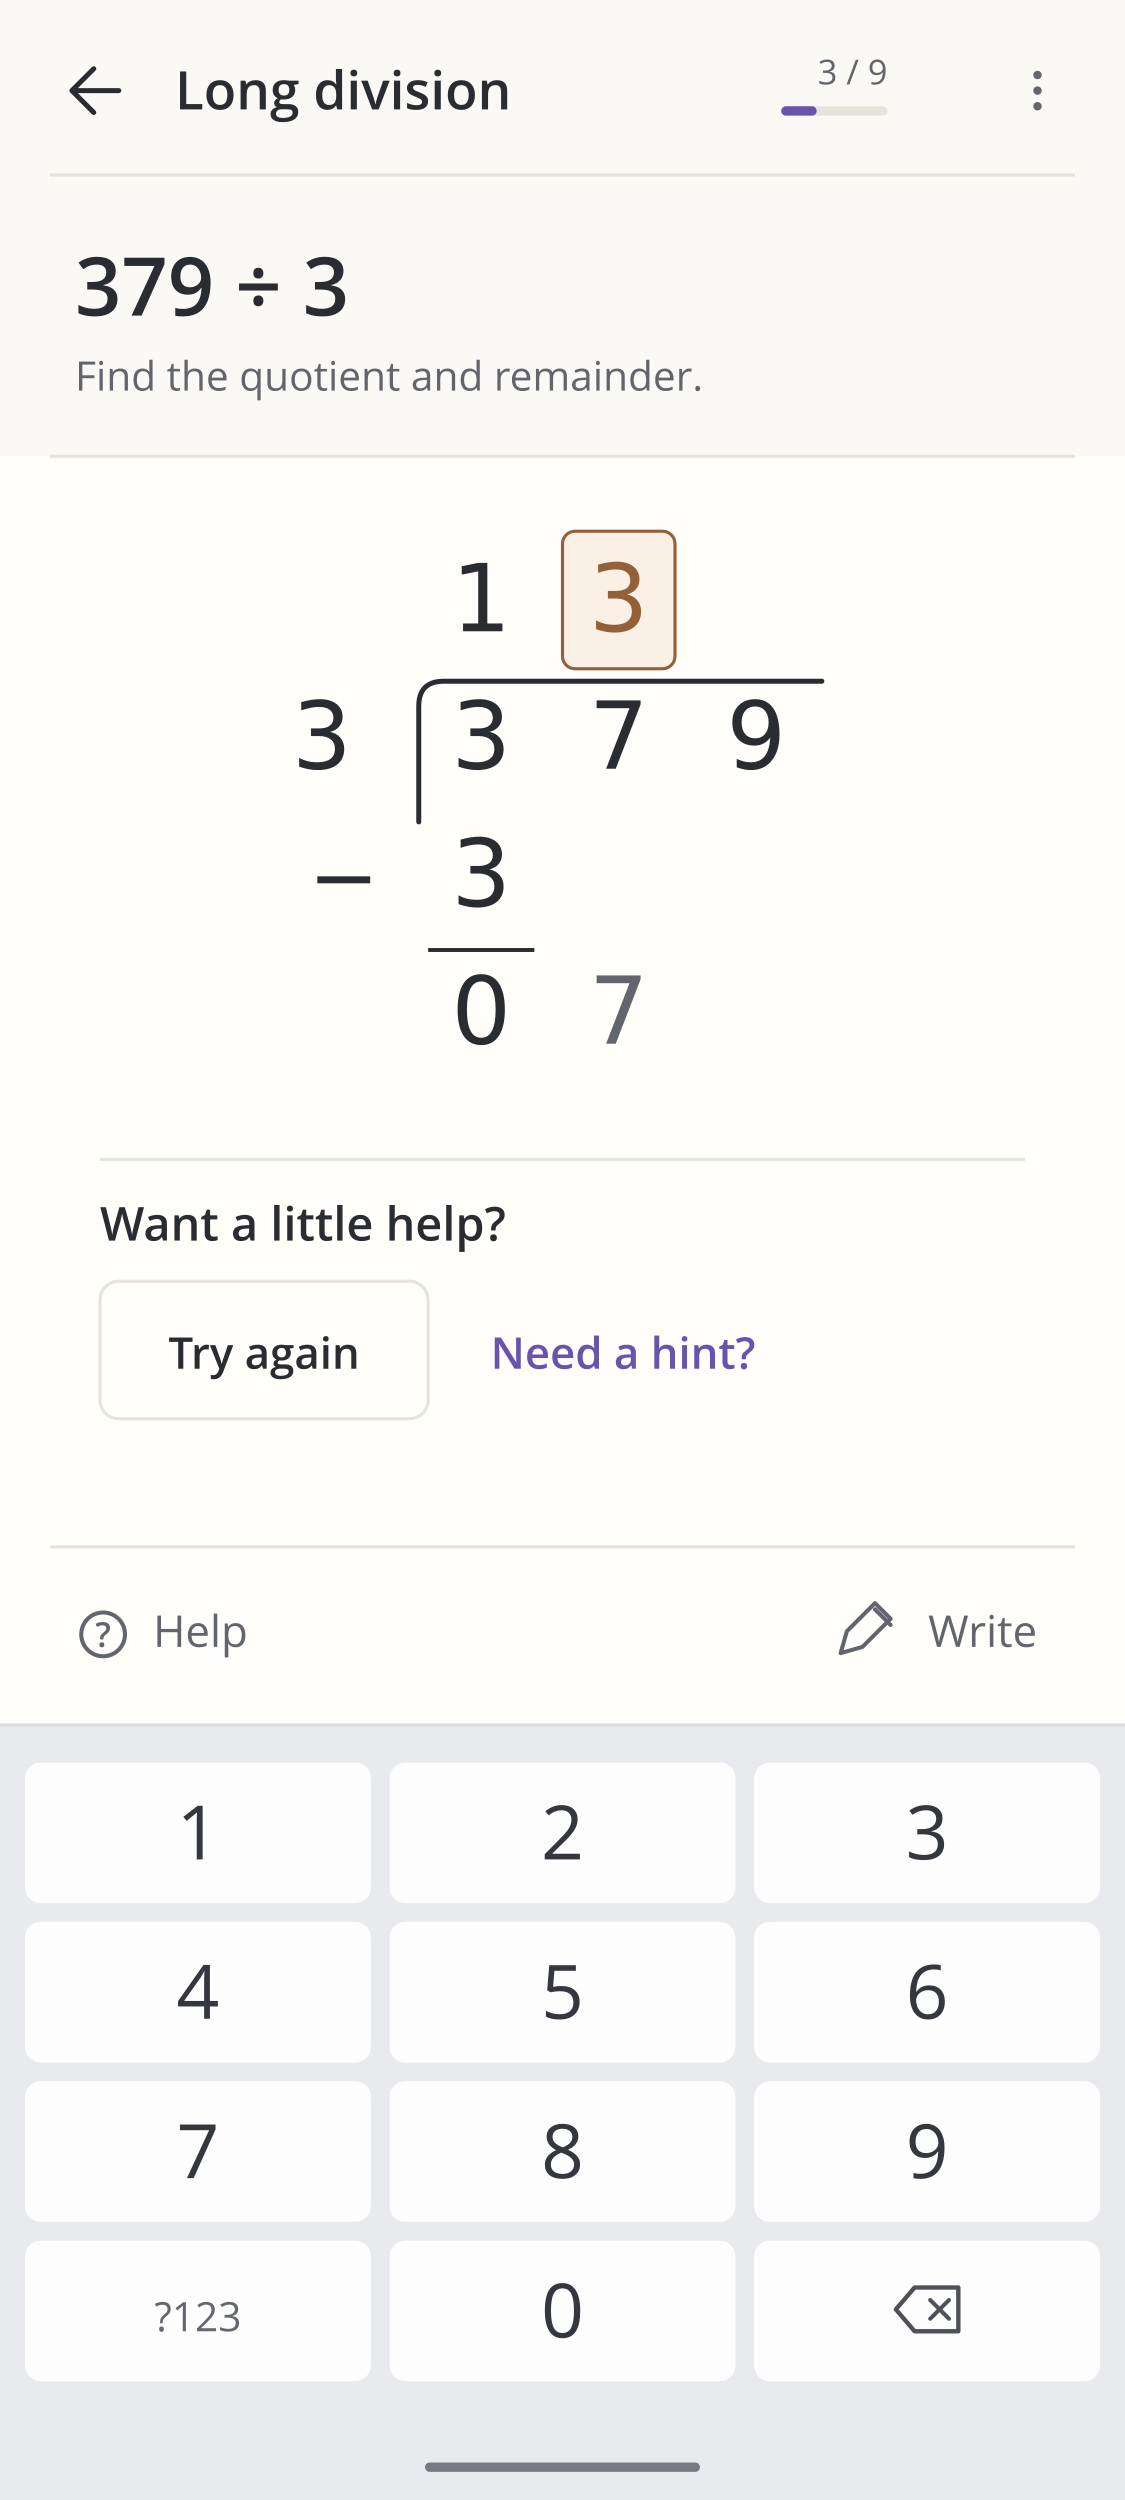
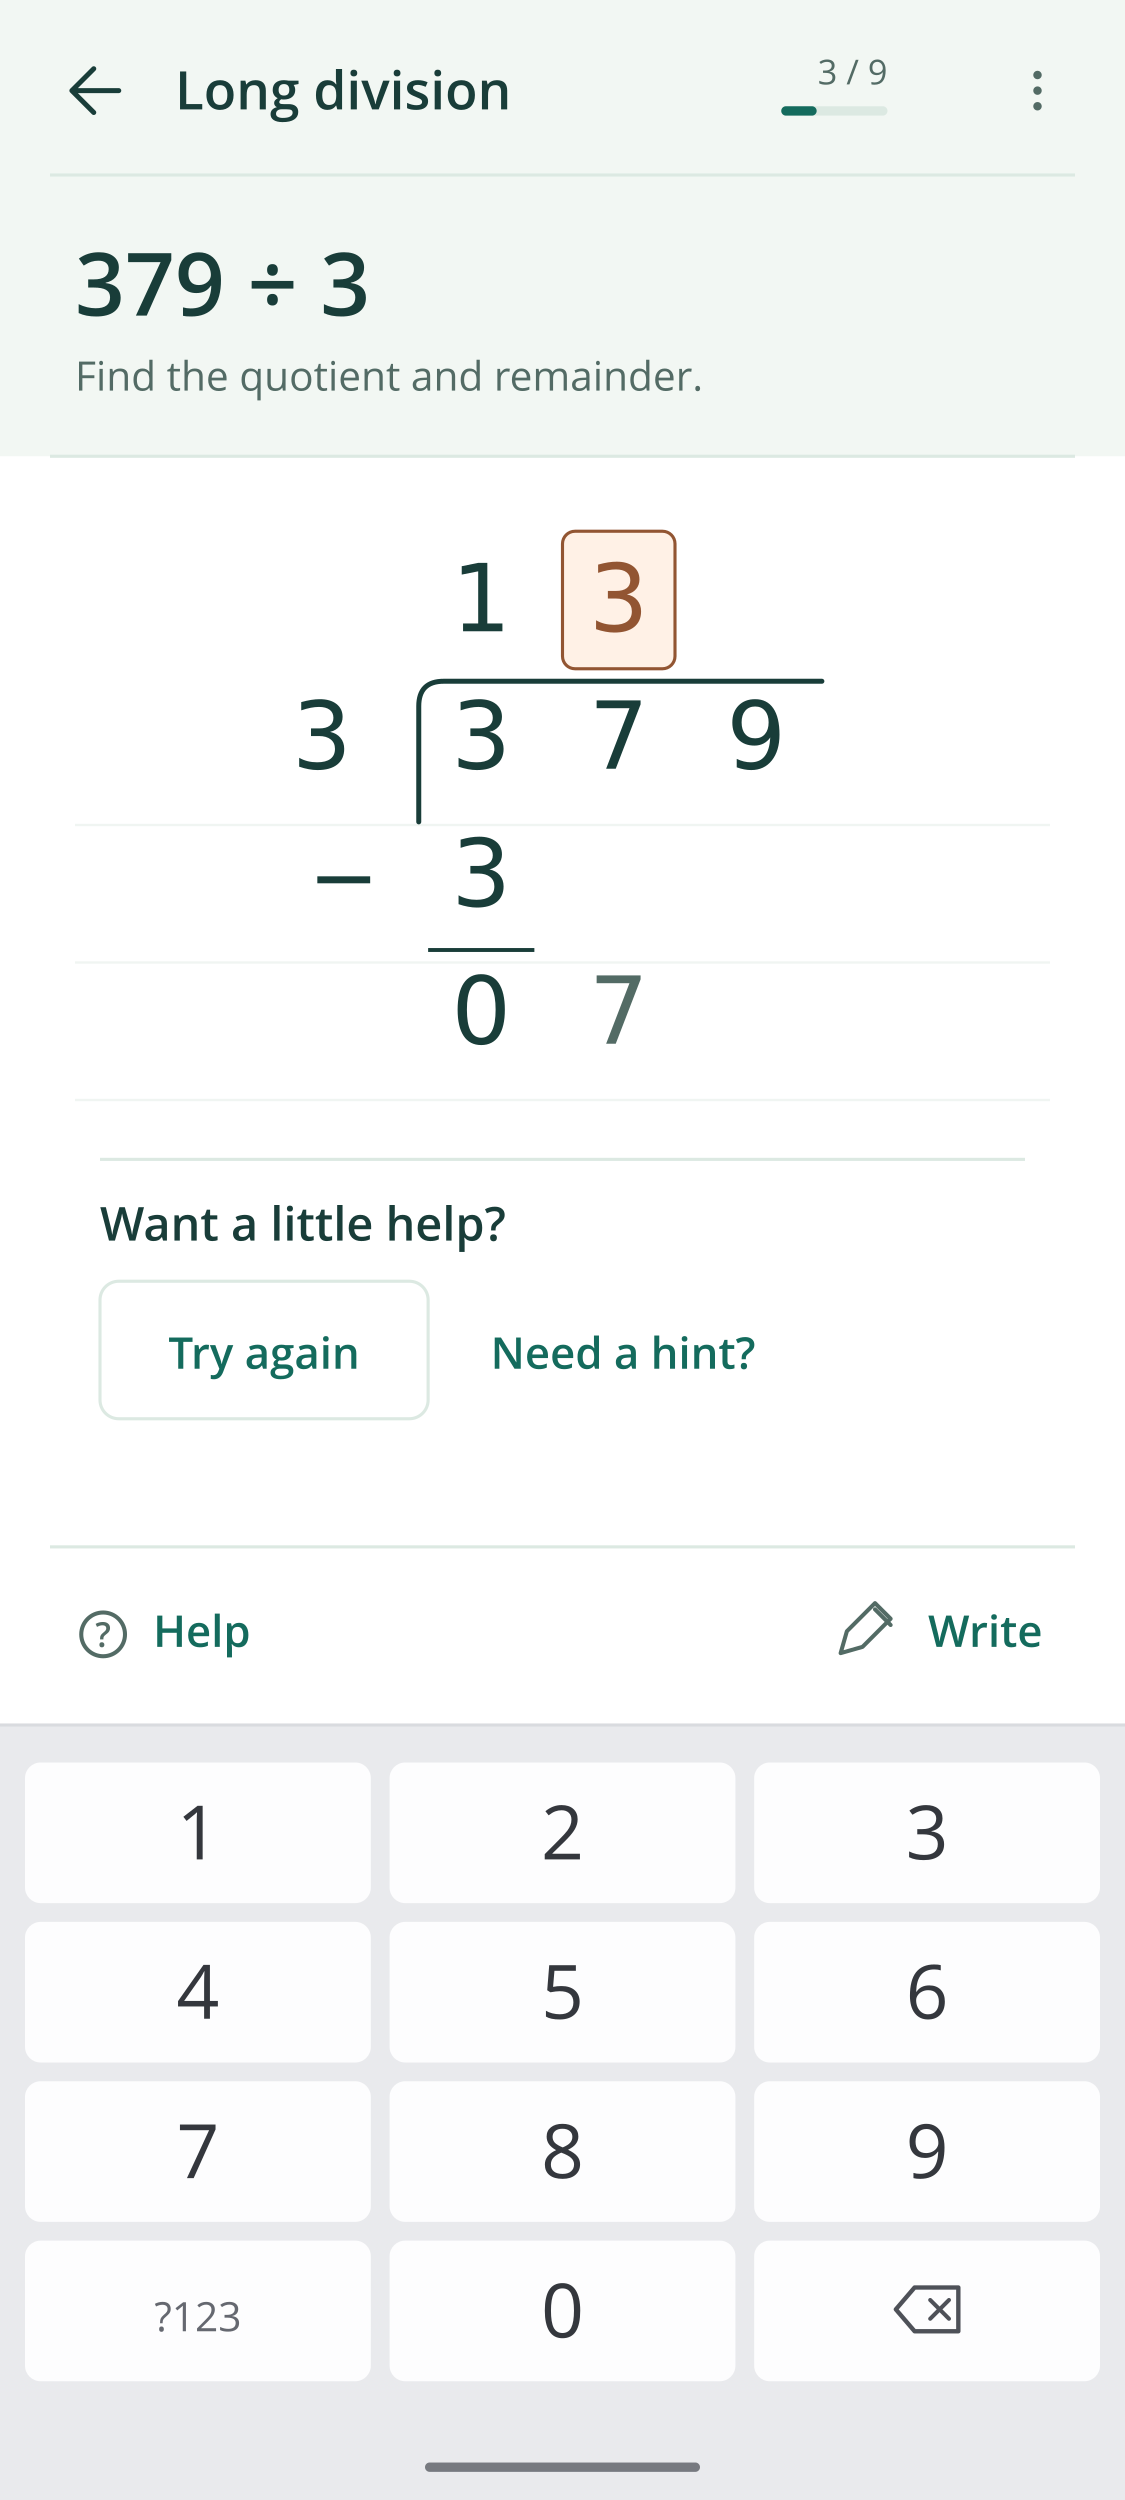
<svg xmlns="http://www.w3.org/2000/svg" width="360" height="800" viewBox="0 0 360 800" role="img" aria-label="Design mockup: mistake, 360 pixels">
-   <rect width="360" height="800" fill="#FAF9F6" />
-   <path d="M30 22l-7 7 7 7M23 29h15" fill="none" stroke="#292C30" stroke-width="1.6" stroke-linecap="round" stroke-linejoin="round" />
-   <text x="56" y="35" fill="#292C30" font-family="Open Sans, sans-serif" font-size="17" font-weight="600" text-anchor="start">Long division</text>
-   <text x="284" y="27" fill="#62656C" font-family="Open Sans, sans-serif" font-size="11" font-weight="400" text-anchor="end">3 / 9</text>
-   <rect x="250" y="34" width="34" height="3" rx="1.5" fill="#E6E3DD" stroke="none" />
-   <rect x="250" y="34" width="11.333" height="3" rx="1.5" fill="#6853AD" stroke="none" />
-   <circle cx="332" cy="24" r="1.35" fill="#62656C" />
-   <circle cx="332" cy="29" r="1.35" fill="#62656C" />
-   <circle cx="332" cy="34" r="1.35" fill="#62656C" />
-   <path d="M16,56H344" fill="none" stroke="#E6E3DD" stroke-width="1" />
-   <text x="24" y="101" fill="#292C30" font-family="Open Sans, sans-serif" font-size="26" font-weight="600" text-anchor="start">379 ÷ 3</text>
-   <text x="24" y="125" fill="#62656C" font-family="Open Sans, sans-serif" font-size="13" font-weight="400" text-anchor="start">Find the quotient and remainder.</text>
-   <rect x="0" y="146" width="360" height="406" rx="0" fill="#FFFEFB" stroke="none" />
-   <path d="M16,146H344" fill="none" stroke="#E6E3DD" stroke-width="1" />
-   <path d="M134.0 263V226Q134.0 218 142.0 218H263.0" fill="none" stroke="#292C30" stroke-width="1.6" stroke-linecap="round" stroke-linejoin="round" />
-   <text x="103.0" y="246" fill="#292C30" font-family="DejaVu Sans, sans-serif" font-size="30" font-weight="400" text-anchor="middle">3</text>
-   <text x="154.0" y="246" fill="#292C30" font-family="DejaVu Sans, sans-serif" font-size="30" font-weight="400" text-anchor="middle">3</text>
-   <text x="198.0" y="246" fill="#292C30" font-family="DejaVu Sans, sans-serif" font-size="30" font-weight="400" text-anchor="middle">7</text>
-   <text x="242.0" y="246" fill="#292C30" font-family="DejaVu Sans, sans-serif" font-size="30" font-weight="400" text-anchor="middle">9</text>
-   <text x="154.0" y="202" fill="#292C30" font-family="DejaVu Sans, sans-serif" font-size="30" font-weight="400" text-anchor="middle">1</text>
-   <text x="154.0" y="290" fill="#292C30" font-family="DejaVu Sans, sans-serif" font-size="30" font-weight="400" text-anchor="middle">3</text>
-   <text x="110.0" y="290" fill="#292C30" font-family="DejaVu Sans, sans-serif" font-size="27" font-weight="400" text-anchor="middle">−</text>
-   <path d="M137.0,304H171.0" fill="none" stroke="#292C30" stroke-width="1.25" />
-   <text x="154.0" y="334" fill="#292C30" font-family="DejaVu Sans, sans-serif" font-size="30" font-weight="400" text-anchor="middle">0</text>
-   <text x="198.0" y="334" fill="#62656C" font-family="DejaVu Sans, sans-serif" font-size="30" font-weight="400" text-anchor="middle">7</text>
-   <rect x="180.0" y="170" width="36" height="44" rx="4" fill="#FBF0E5" stroke="#936039" />
-   <text x="198.0" y="202" fill="#936039" font-family="DejaVu Sans, sans-serif" font-size="30" font-weight="400" text-anchor="middle">3</text>
-   <path d="M32,371H328" fill="none" stroke="#E6E3DD" stroke-width="1" />
-   <text x="32" y="397" fill="#292C30" font-family="Open Sans, sans-serif" font-size="15" font-weight="600" text-anchor="start">Want a little help?</text>
-   <rect x="32" y="410" width="105" height="44" rx="6" fill="#FFFEFB" stroke="#E6E3DD" />
-   <text x="84.5" y="438" fill="#292C30" font-family="Open Sans, sans-serif" font-size="14" font-weight="600" text-anchor="middle">Try again</text>
-   <text x="157" y="438" fill="#6853AD" font-family="Open Sans, sans-serif" font-size="14" font-weight="600" text-anchor="start">Need a hint?</text>
-   <path d="M16,495H344" fill="none" stroke="#E6E3DD" stroke-width="1" />
-   <path d="M33 516a7 7 0 1 0 0 14a7 7 0 1 0 0-14" fill="none" stroke="#62656C" stroke-width="1.3" stroke-linecap="round" stroke-linejoin="round" />
-   <text x="33" y="527" fill="#62656C" font-family="Open Sans, sans-serif" font-size="11" font-weight="600" text-anchor="middle">?</text>
-   <text x="49" y="527" fill="#62656C" font-family="Open Sans, sans-serif" font-size="14" font-weight="400" text-anchor="start">Help</text>
-   <path d="M269 529l2-7 9-9 5 5-9 9-7 2M280 515l5 5" fill="none" stroke="#62656C" stroke-width="1.3" stroke-linecap="round" stroke-linejoin="round" />
-   <text x="297" y="527" fill="#62656C" font-family="Open Sans, sans-serif" font-size="14" font-weight="400" text-anchor="start">Write</text>
+   <rect width="360" height="800" fill="#F2F7F3" />
+   <path d="M30 22l-7 7 7 7M23 29h15" fill="none" stroke="#193D39" stroke-width="1.6" stroke-linecap="round" stroke-linejoin="round" />
+   <text x="56" y="35" fill="#193D39" font-family="Open Sans, sans-serif" font-size="17" font-weight="600" text-anchor="start">Long division</text>
+   <text x="284" y="27" fill="#536B65" font-family="Open Sans, sans-serif" font-size="11" font-weight="400" text-anchor="end">3 / 9</text>
+   <rect x="250" y="34" width="34" height="3" rx="1.5" fill="#DCE9E2" stroke="none" />
+   <rect x="250" y="34" width="11.333" height="3" rx="1.5" fill="#146B5D" stroke="none" />
+   <circle cx="332" cy="24" r="1.35" fill="#536B65" />
+   <circle cx="332" cy="29" r="1.35" fill="#536B65" />
+   <circle cx="332" cy="34" r="1.35" fill="#536B65" />
+   <path d="M16,56H344" fill="none" stroke="#DCE9E2" stroke-width="1" />
+   <text x="24" y="101" fill="#193D39" font-family="Open Sans, sans-serif" font-size="28" font-weight="600" text-anchor="start">379 ÷ 3</text>
+   <text x="24" y="125" fill="#536B65" font-family="Open Sans, sans-serif" font-size="13" font-weight="400" text-anchor="start">Find the quotient and remainder.</text>
+   <rect x="0" y="146" width="360" height="406" rx="0" fill="#FFFFFF" stroke="none" />
+   <path d="M16,146H344" fill="none" stroke="#DCE9E2" stroke-width="1" />
+   <path d="M24,264H336" fill="none" stroke="#F0F5F2" stroke-width="0.75" />
+   <path d="M24,308H336" fill="none" stroke="#F0F5F2" stroke-width="0.75" />
+   <path d="M24,352H336" fill="none" stroke="#F0F5F2" stroke-width="0.75" />
+   <path d="M134.0 263V226Q134.0 218 142.0 218H263.0" fill="none" stroke="#193D39" stroke-width="1.6" stroke-linecap="round" stroke-linejoin="round" />
+   <text x="103.0" y="246" fill="#193D39" font-family="DejaVu Sans, sans-serif" font-size="30" font-weight="400" text-anchor="middle">3</text>
+   <text x="154.0" y="246" fill="#193D39" font-family="DejaVu Sans, sans-serif" font-size="30" font-weight="400" text-anchor="middle">3</text>
+   <text x="198.0" y="246" fill="#193D39" font-family="DejaVu Sans, sans-serif" font-size="30" font-weight="400" text-anchor="middle">7</text>
+   <text x="242.0" y="246" fill="#193D39" font-family="DejaVu Sans, sans-serif" font-size="30" font-weight="400" text-anchor="middle">9</text>
+   <text x="154.0" y="202" fill="#193D39" font-family="DejaVu Sans, sans-serif" font-size="30" font-weight="400" text-anchor="middle">1</text>
+   <text x="154.0" y="290" fill="#193D39" font-family="DejaVu Sans, sans-serif" font-size="30" font-weight="400" text-anchor="middle">3</text>
+   <text x="110.0" y="290" fill="#193D39" font-family="DejaVu Sans, sans-serif" font-size="27" font-weight="400" text-anchor="middle">−</text>
+   <path d="M137.0,304H171.0" fill="none" stroke="#193D39" stroke-width="1.25" />
+   <text x="154.0" y="334" fill="#193D39" font-family="DejaVu Sans, sans-serif" font-size="30" font-weight="400" text-anchor="middle">0</text>
+   <text x="198.0" y="334" fill="#536B65" font-family="DejaVu Sans, sans-serif" font-size="30" font-weight="400" text-anchor="middle">7</text>
+   <rect x="180.0" y="170" width="36" height="44" rx="4" fill="#FFF1E6" stroke="#925532" />
+   <text x="198.0" y="202" fill="#925532" font-family="DejaVu Sans, sans-serif" font-size="30" font-weight="400" text-anchor="middle">3</text>
+   <path d="M32,371H328" fill="none" stroke="#DCE9E2" stroke-width="1" />
+   <text x="32" y="397" fill="#193D39" font-family="Open Sans, sans-serif" font-size="15" font-weight="600" text-anchor="start">Want a little help?</text>
+   <rect x="32" y="410" width="105" height="44" rx="6" fill="#FFFFFF" stroke="#DCE9E2" />
+   <text x="84.5" y="438" fill="#146B5D" font-family="Open Sans, sans-serif" font-size="14" font-weight="600" text-anchor="middle">Try again</text>
+   <text x="157" y="438" fill="#146B5D" font-family="Open Sans, sans-serif" font-size="14" font-weight="600" text-anchor="start">Need a hint?</text>
+   <path d="M16,495H344" fill="none" stroke="#DCE9E2" stroke-width="1" />
+   <path d="M33 516a7 7 0 1 0 0 14a7 7 0 1 0 0-14" fill="none" stroke="#536B65" stroke-width="1.3" stroke-linecap="round" stroke-linejoin="round" />
+   <text x="33" y="527" fill="#536B65" font-family="Open Sans, sans-serif" font-size="11" font-weight="600" text-anchor="middle">?</text>
+   <text x="49" y="527" fill="#146B5D" font-family="Open Sans, sans-serif" font-size="14" font-weight="600" text-anchor="start">Help</text>
+   <path d="M269 529l2-7 9-9 5 5-9 9-7 2M280 515l5 5" fill="none" stroke="#536B65" stroke-width="1.3" stroke-linecap="round" stroke-linejoin="round" />
+   <text x="297" y="527" fill="#146B5D" font-family="Open Sans, sans-serif" font-size="14" font-weight="600" text-anchor="start">Write</text>
  <rect x="0" y="552" width="360" height="248" rx="0" fill="#E9EAED" stroke="none" />
  <path d="M0,552H360" fill="none" stroke="#D9DBDF" stroke-width="1" />
  <rect x="8.0" y="564" width="110.667" height="45" rx="5" fill="#FDFDFE" stroke="none" />
  <text x="63.333" y="595" fill="#34373D" font-family="Open Sans, sans-serif" font-size="24" font-weight="400" text-anchor="middle">1</text>
  <rect x="124.667" y="564" width="110.667" height="45" rx="5" fill="#FDFDFE" stroke="none" />
  <text x="180.0" y="595" fill="#34373D" font-family="Open Sans, sans-serif" font-size="24" font-weight="400" text-anchor="middle">2</text>
  <rect x="241.333" y="564" width="110.667" height="45" rx="5" fill="#FDFDFE" stroke="none" />
  <text x="296.667" y="595" fill="#34373D" font-family="Open Sans, sans-serif" font-size="24" font-weight="400" text-anchor="middle">3</text>
  <rect x="8.0" y="615" width="110.667" height="45" rx="5" fill="#FDFDFE" stroke="none" />
  <text x="63.333" y="646" fill="#34373D" font-family="Open Sans, sans-serif" font-size="24" font-weight="400" text-anchor="middle">4</text>
  <rect x="124.667" y="615" width="110.667" height="45" rx="5" fill="#FDFDFE" stroke="none" />
  <text x="180.0" y="646" fill="#34373D" font-family="Open Sans, sans-serif" font-size="24" font-weight="400" text-anchor="middle">5</text>
  <rect x="241.333" y="615" width="110.667" height="45" rx="5" fill="#FDFDFE" stroke="none" />
  <text x="296.667" y="646" fill="#34373D" font-family="Open Sans, sans-serif" font-size="24" font-weight="400" text-anchor="middle">6</text>
  <rect x="8.0" y="666" width="110.667" height="45" rx="5" fill="#FDFDFE" stroke="none" />
  <text x="63.333" y="697" fill="#34373D" font-family="Open Sans, sans-serif" font-size="24" font-weight="400" text-anchor="middle">7</text>
  <rect x="124.667" y="666" width="110.667" height="45" rx="5" fill="#FDFDFE" stroke="none" />
  <text x="180.0" y="697" fill="#34373D" font-family="Open Sans, sans-serif" font-size="24" font-weight="400" text-anchor="middle">8</text>
  <rect x="241.333" y="666" width="110.667" height="45" rx="5" fill="#FDFDFE" stroke="none" />
  <text x="296.667" y="697" fill="#34373D" font-family="Open Sans, sans-serif" font-size="24" font-weight="400" text-anchor="middle">9</text>
  <rect x="8.0" y="717" width="110.667" height="45" rx="5" fill="#FDFDFE" stroke="none" />
  <text x="63.333" y="746" fill="#656870" font-family="Open Sans, sans-serif" font-size="13" font-weight="400" text-anchor="middle">?123</text>
  <rect x="124.667" y="717" width="110.667" height="45" rx="5" fill="#FDFDFE" stroke="none" />
  <text x="180.0" y="748" fill="#34373D" font-family="Open Sans, sans-serif" font-size="24" font-weight="400" text-anchor="middle">0</text>
  <rect x="241.333" y="717" width="110.667" height="45" rx="5" fill="#FDFDFE" stroke="none" />
  <path d="M286.667 739l6-7h14v14h-14z" fill="none" stroke="#4E5158" stroke-width="1.4" stroke-linecap="round" stroke-linejoin="round" />
  <path d="M297.667 736l6 6M303.667 736l-6 6" fill="none" stroke="#4E5158" stroke-width="1.3" stroke-linecap="round" stroke-linejoin="round" />
  <rect x="136.0" y="788" width="88" height="3" rx="1.5" fill="#777A80" stroke="none" />
</svg>
